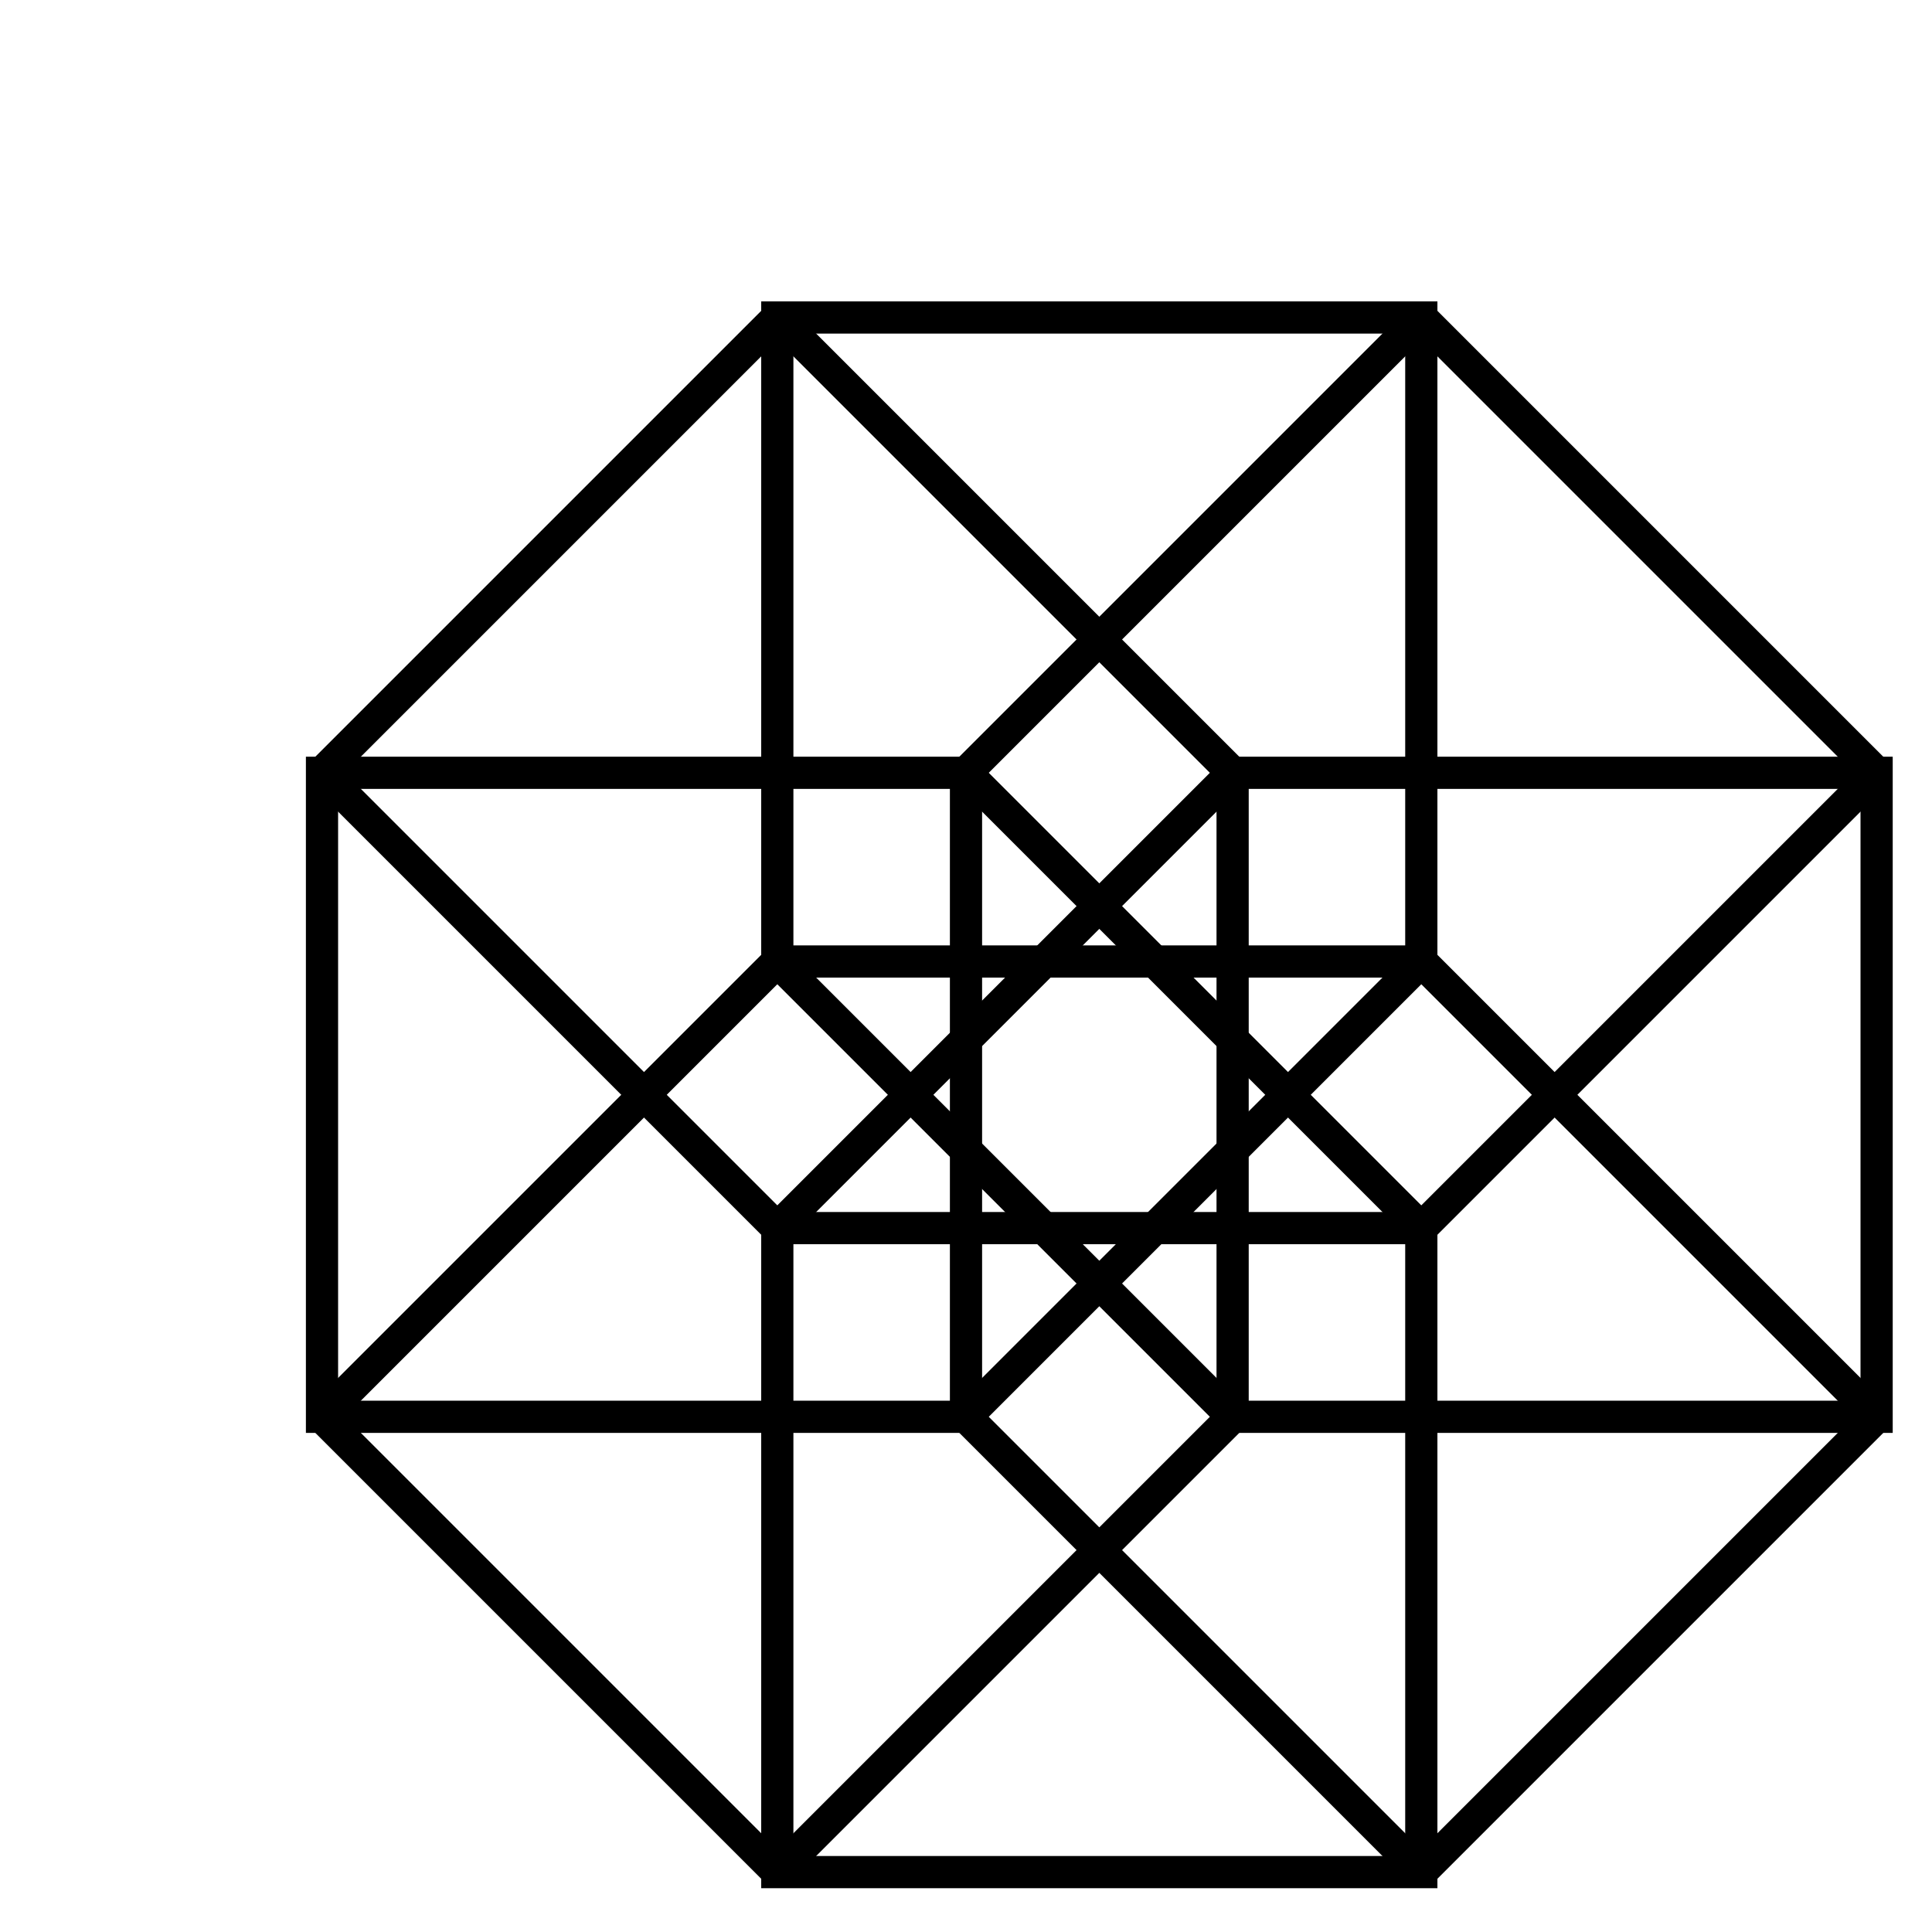
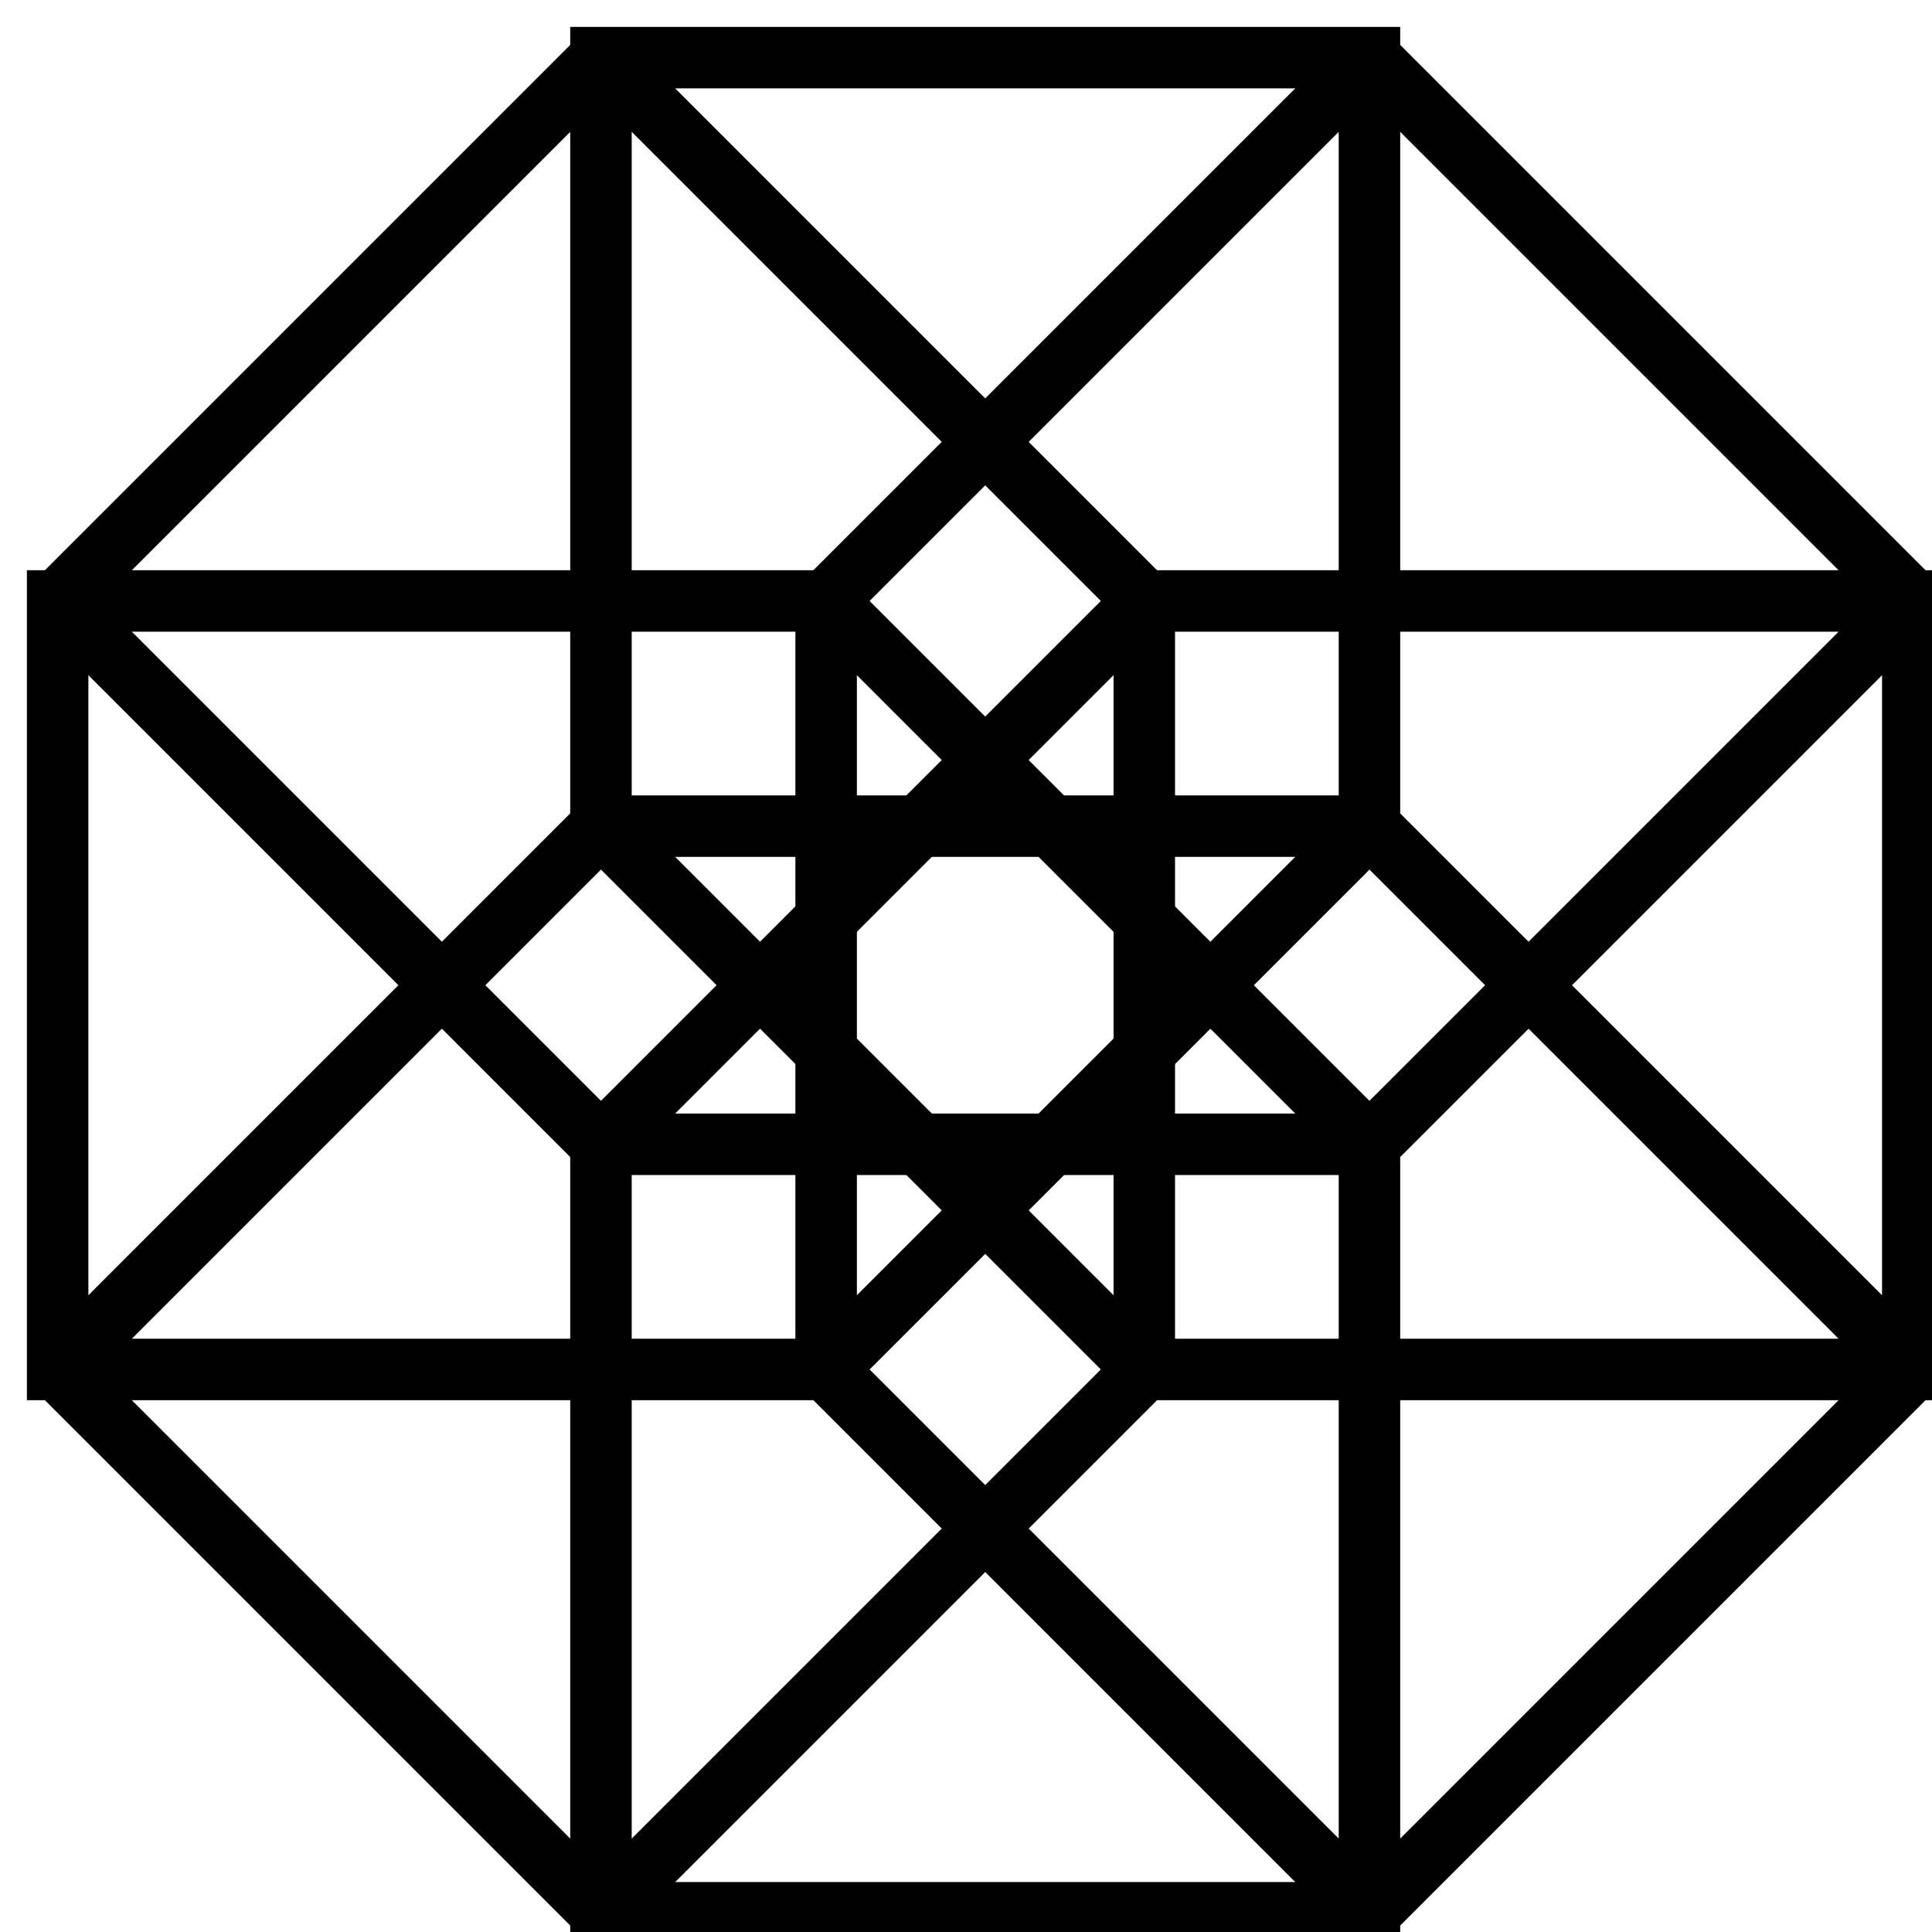
- <svg xmlns="http://www.w3.org/2000/svg" width="32" height="32" viewBox="0 -70 300 300">
-   <path d="M 50 50 h 100 v 100 h -100 z" fill="none" stroke="black" stroke-width="5" />
-   <path d="M 120.7 120.7 h 100 v 100 h -100 z" fill="none" stroke="black" stroke-width="5" />
-   <line x1="50" y1="50" x2="120.7" y2="120.7" stroke="black" stroke-width="5" />
-   <line x1="150" y1="50" x2="220.7" y2="120.7" stroke="black" stroke-width="5" />
-   <line x1="150" y1="150" x2="220.7" y2="220.7" stroke="black" stroke-width="5" />
-   <line x1="50" y1="150" x2="120.7" y2="220.7" stroke="black" stroke-width="5" />
-   <path d="M 120.7 -20.7 h 100 v 100 h -100 z" fill="none" stroke="black" stroke-width="5" />
-   <path d="M 191.4 50 h 100 v 100 h -100 z" fill="none" stroke="black" stroke-width="5" />
-   <line x1="120.7" y1="-20.7" x2="191.4" y2="50" stroke="black" stroke-width="5" />
-   <line x1="220.7" y1="-20.7" x2="291.4" y2="50" stroke="black" stroke-width="5" />
-   <line x1="220.7" y1="79.3" x2="291.4" y2="150" stroke="black" stroke-width="5" />
-   <line x1="120.7" y1="79.3" x2="191.4" y2="150" stroke="black" stroke-width="5" />
-   <line x1="50" y1="50" x2="120.7" y2="-20.7" stroke="black" stroke-width="5" />
-   <line x1="150" y1="50" x2="220.7" y2="-20.7" stroke="black" stroke-width="5" />
-   <line x1="150" y1="150" x2="220.7" y2="79.3" stroke="black" stroke-width="5" />
-   <line x1="50" y1="150" x2="120.7" y2="79.3" stroke="black" stroke-width="5" />
-   <line x1="120.7" y1="120.7" x2="191.4" y2="50" stroke="black" stroke-width="5" />
-   <line x1="220.7" y1="120.7" x2="291.4" y2="50" stroke="black" stroke-width="5" />
-   <line x1="220.7" y1="220.7" x2="291.4" y2="150" stroke="black" stroke-width="5" />
-   <line x1="120.7" y1="220.7" x2="191.4" y2="150" stroke="black" stroke-width="5" />
+ <svg xmlns="http://www.w3.org/2000/svg" width="128" height="128" viewBox="42.5 -28.2 251.4 251.4">
+   <path d="M 50 50 h 100 v 100 h -100 z" fill="none" stroke="black" stroke-width="8" />
+   <path d="M 120.7 120.7 h 100 v 100 h -100 z" fill="none" stroke="black" stroke-width="8" />
+   <line x1="50" y1="50" x2="120.7" y2="120.7" stroke="black" stroke-width="8" />
+   <line x1="150" y1="50" x2="220.7" y2="120.7" stroke="black" stroke-width="8" />
+   <line x1="150" y1="150" x2="220.7" y2="220.7" stroke="black" stroke-width="8" />
+   <line x1="50" y1="150" x2="120.7" y2="220.7" stroke="black" stroke-width="8" />
+   <path d="M 120.7 -20.7 h 100 v 100 h -100 z" fill="none" stroke="black" stroke-width="8" />
+   <path d="M 191.4 50 h 100 v 100 h -100 z" fill="none" stroke="black" stroke-width="8" />
+   <line x1="120.7" y1="-20.7" x2="191.4" y2="50" stroke="black" stroke-width="8" />
+   <line x1="220.7" y1="-20.7" x2="291.4" y2="50" stroke="black" stroke-width="8" />
+   <line x1="220.7" y1="79.3" x2="291.4" y2="150" stroke="black" stroke-width="8" />
+   <line x1="120.7" y1="79.3" x2="191.4" y2="150" stroke="black" stroke-width="8" />
+   <line x1="50" y1="50" x2="120.7" y2="-20.7" stroke="black" stroke-width="8" />
+   <line x1="150" y1="50" x2="220.7" y2="-20.7" stroke="black" stroke-width="8" />
+   <line x1="150" y1="150" x2="220.7" y2="79.3" stroke="black" stroke-width="8" />
+   <line x1="50" y1="150" x2="120.7" y2="79.3" stroke="black" stroke-width="8" />
+   <line x1="120.7" y1="120.7" x2="191.4" y2="50" stroke="black" stroke-width="8" />
+   <line x1="220.7" y1="120.7" x2="291.4" y2="50" stroke="black" stroke-width="8" />
+   <line x1="220.7" y1="220.7" x2="291.4" y2="150" stroke="black" stroke-width="8" />
+   <line x1="120.7" y1="220.7" x2="191.4" y2="150" stroke="black" stroke-width="8" />
</svg>
